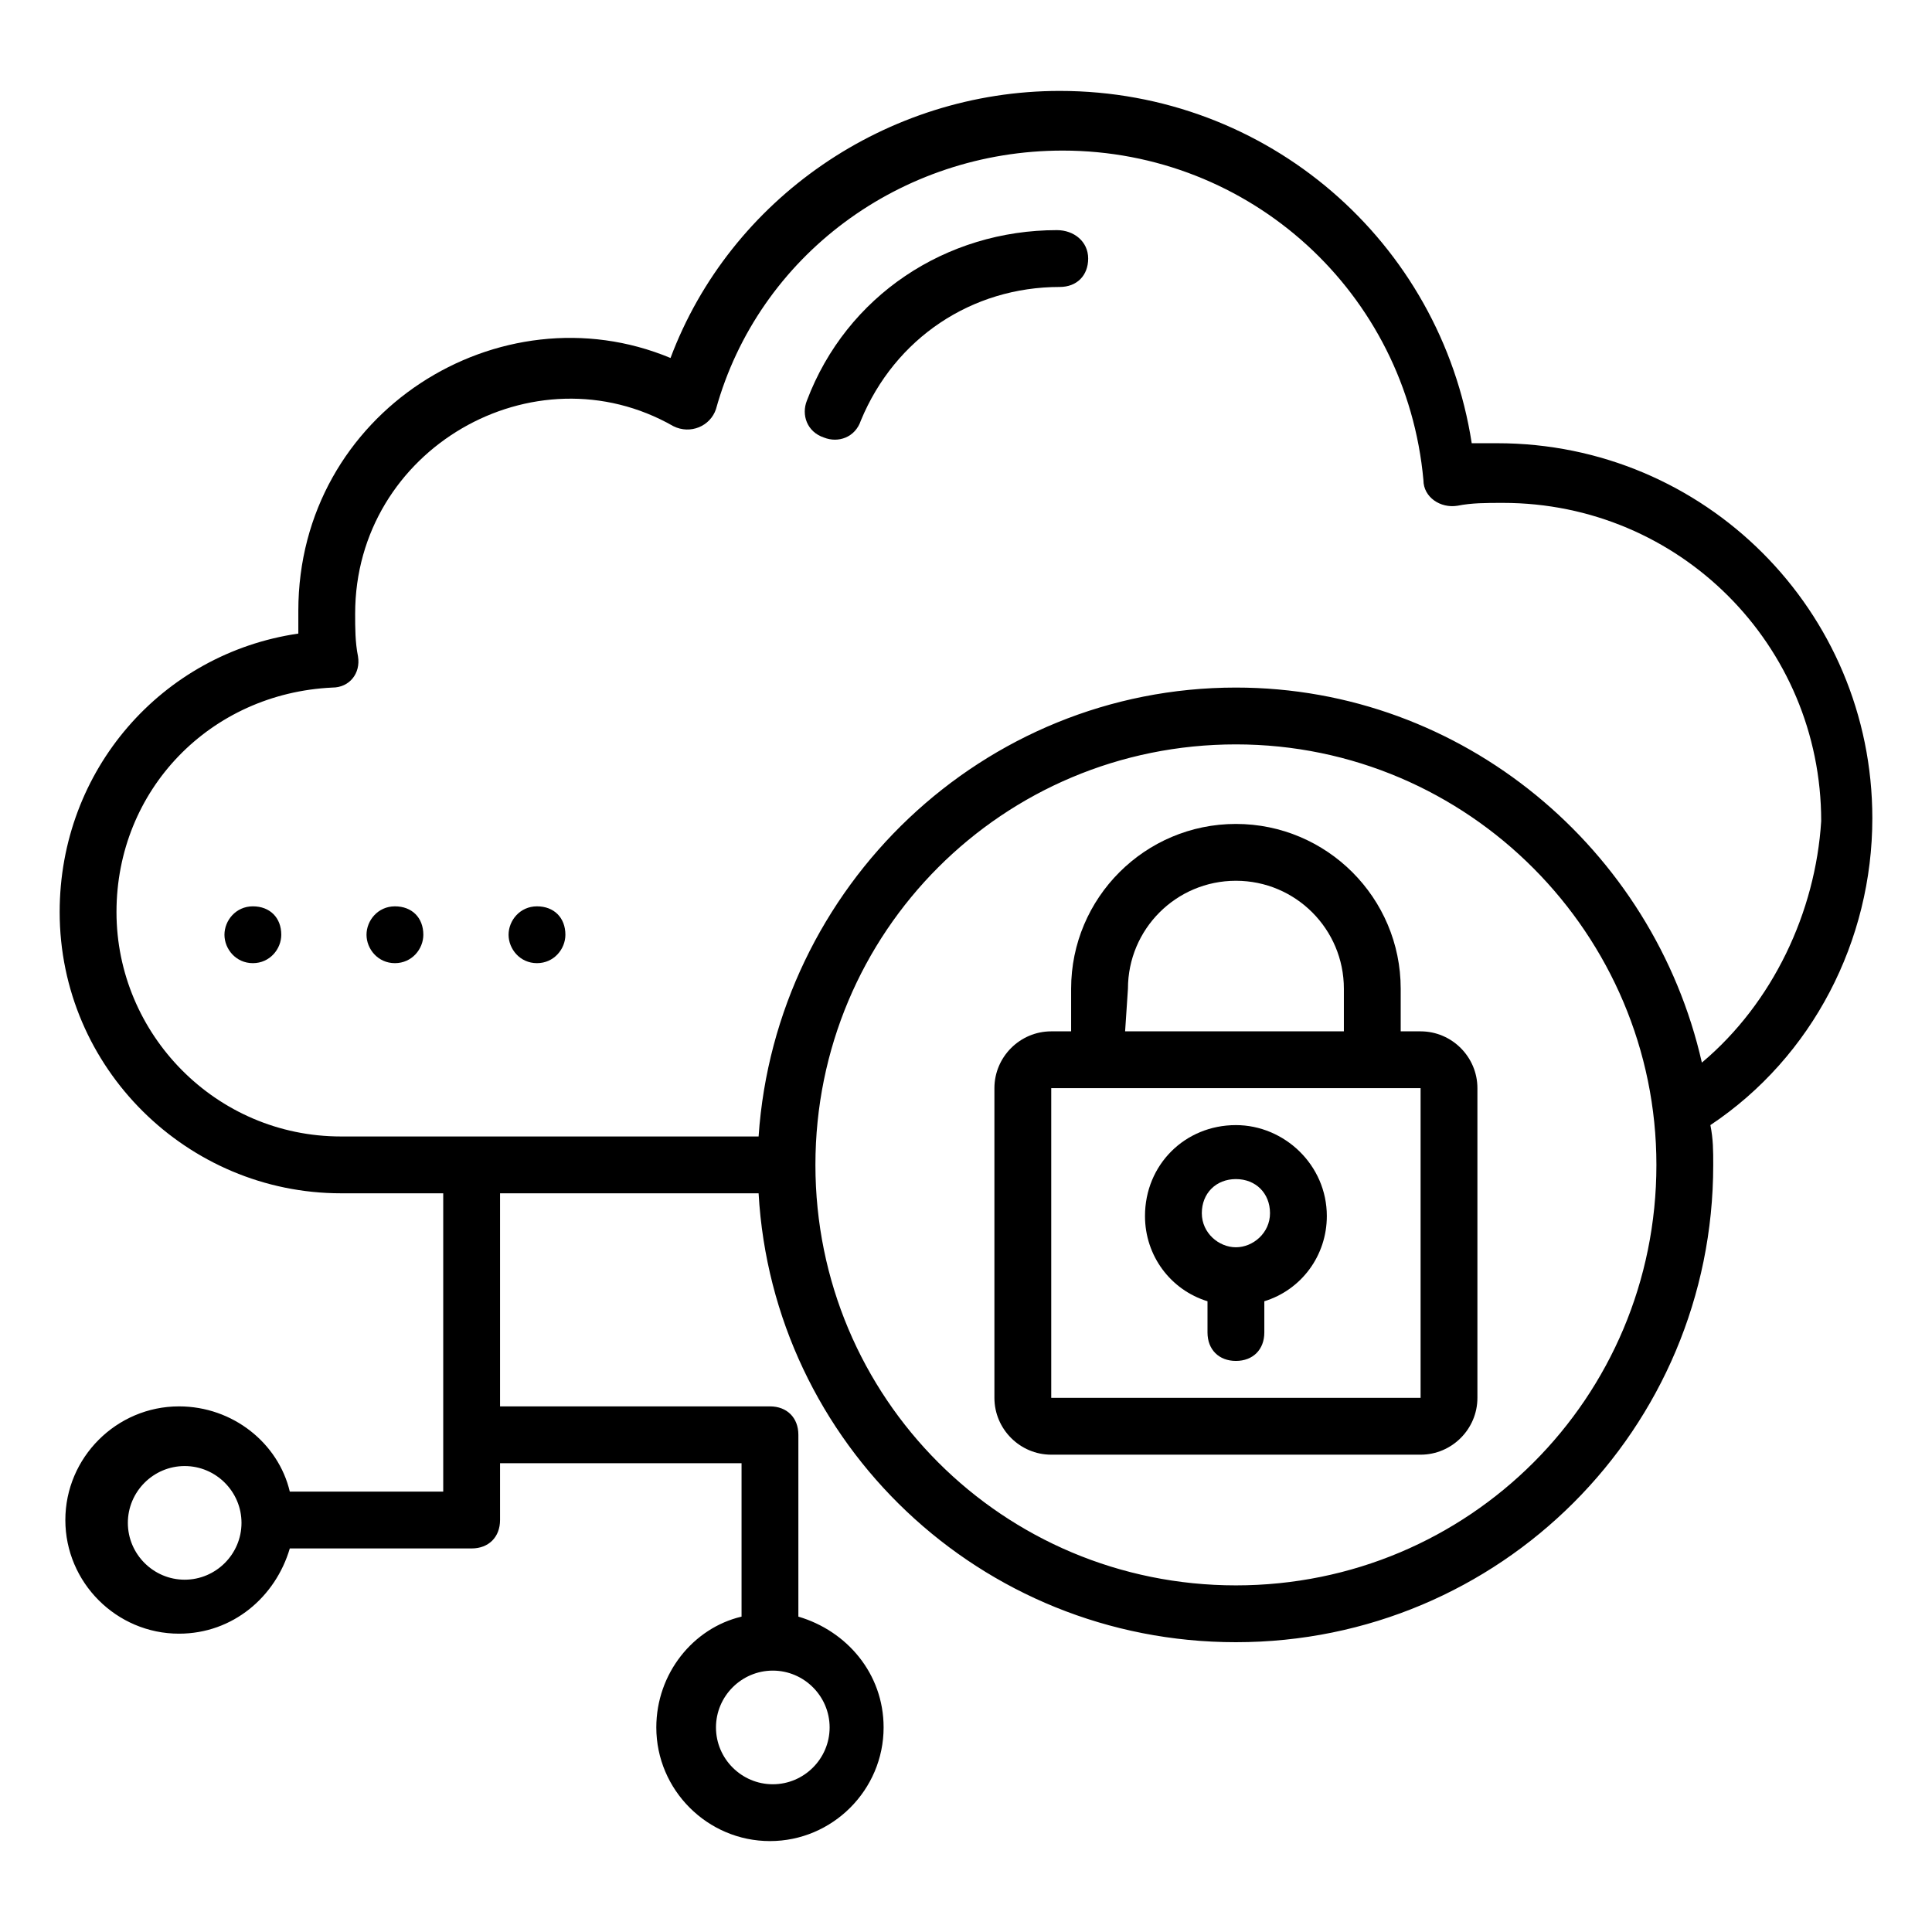
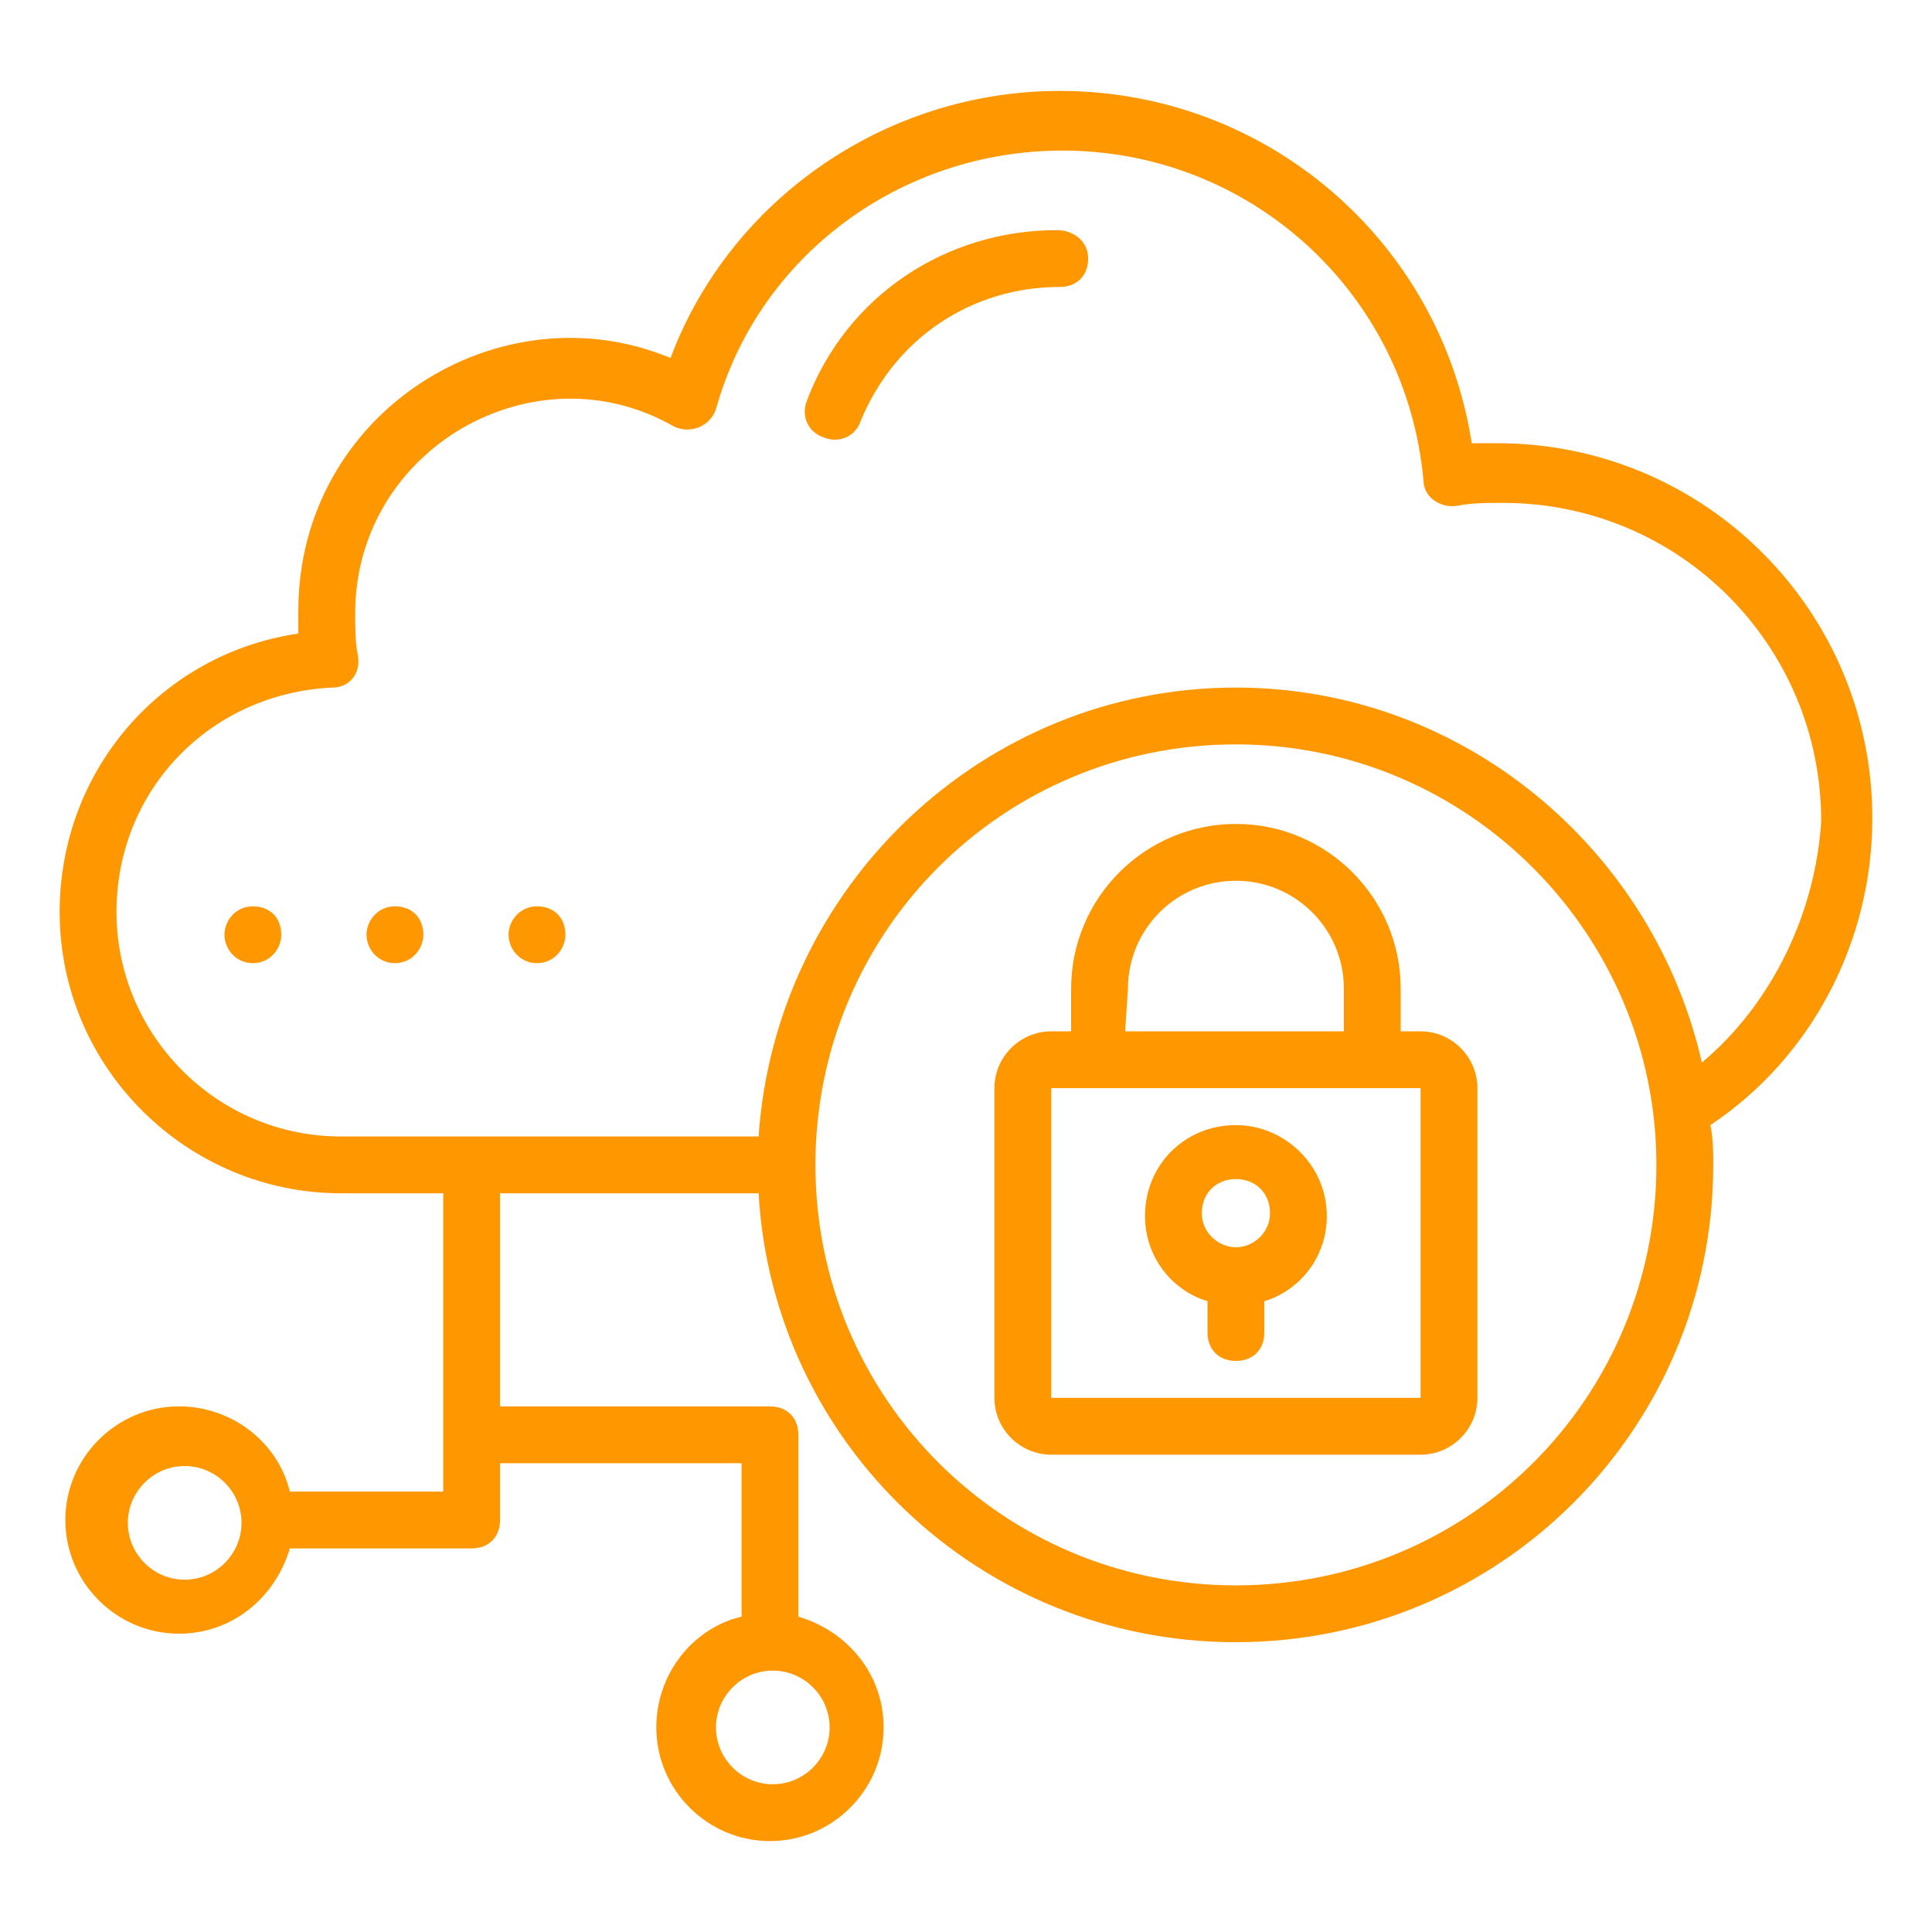
<svg xmlns="http://www.w3.org/2000/svg" version="1.1" width="512" height="512" x="0" y="0" viewBox="0 0 68 68" style="enable-background:new 0 0 512 512" xml:space="preserve" class="">
  <g>
-     <path d="M65.9 28.8c0-7.3-5.9-13.2-13.2-13.2h-.9C50.7 8.5 44.6 3.2 37.3 3.2c-6.1 0-11.6 3.8-13.7 9.4-6-2.5-13.1 1.9-13.1 8.9v.8c-4.8.7-8.4 4.8-8.4 9.8 0 5.5 4.5 9.9 9.9 9.9h3.6v10.5h-5.4c-.4-1.7-2-3-3.9-3-2.2 0-4 1.8-4 4s1.8 4 4 4c1.9 0 3.4-1.3 3.9-3h6.4c.6 0 1-.4 1-1v-2h8.5v5.4c-1.7.4-3 2-3 3.9 0 2.2 1.8 4 4 4s4-1.8 4-4c0-1.9-1.3-3.4-3-3.9v-6.4c0-.6-.4-1-1-1h-9.5V42h9.1c.5 8.8 7.8 15.8 16.8 15.8 9.3 0 16.8-7.5 16.8-16.8 0-.5 0-.9-.1-1.4 3.6-2.4 5.7-6.5 5.7-10.8zM6.5 55.6c-1.1 0-2-.9-2-2s.9-2 2-2 2 .9 2 2-.9 2-2 2zm22.7 5.2c0 1.1-.9 2-2 2s-2-.9-2-2 .9-2 2-2 2 .9 2 2zm14.3-5c-8.2 0-14.8-6.6-14.8-14.8s6.6-14.8 14.8-14.8S58.3 32.9 58.3 41c0 8.2-6.6 14.8-14.8 14.8zm16.4-18.4c-1.7-7.5-8.4-13.2-16.4-13.2-8.9 0-16.2 7-16.8 15.8H12c-4.4 0-7.9-3.6-7.9-7.9s3.3-7.7 7.6-7.9c.6 0 1-.5.9-1.1-.1-.5-.1-1-.1-1.5 0-5.8 6.3-9.4 11.2-6.6.6.3 1.3 0 1.5-.6 1.5-5.4 6.5-9.1 12.2-9.1 6.6 0 12.1 5 12.7 11.6 0 .6.6 1 1.2.9.5-.1 1-.1 1.6-.1 6.2 0 11.2 5 11.2 11.2-.2 3.2-1.7 6.4-4.2 8.5z" fill="#000000" opacity="1" data-original="#000000" />
-     <path d="M18.9 31.9c-.6 0-1 .5-1 1s.4 1 1 1 1-.5 1-1c0-.6-.4-1-1-1zM13.9 31.9c-.6 0-1 .5-1 1s.4 1 1 1 1-.5 1-1c0-.6-.4-1-1-1zM8.9 31.9c-.6 0-1 .5-1 1s.4 1 1 1 1-.5 1-1c0-.6-.4-1-1-1zM50 36.3h-.7v-1.5c0-3.2-2.6-5.8-5.8-5.8s-5.8 2.6-5.8 5.8v1.5H37c-1.1 0-2 .9-2 2v10.9c0 1.1.9 2 2 2h13c1.1 0 2-.9 2-2V38.3c0-1.1-.9-2-2-2zm-10.3-1.5c0-2.1 1.7-3.8 3.8-3.8s3.8 1.7 3.8 3.8v1.5h-7.7zM37 49.2V38.3h13v10.9z" fill="#000000" opacity="1" data-original="#000000" />
-     <path d="M43.5 39.6c-1.8 0-3.2 1.4-3.2 3.2 0 1.4.9 2.6 2.2 3v1.1c0 .6.4 1 1 1s1-.4 1-1v-1.1c1.3-.4 2.2-1.6 2.2-3 0-1.8-1.5-3.2-3.2-3.2zm0 4.3c-.6 0-1.2-.5-1.2-1.2s.5-1.2 1.2-1.2 1.2.5 1.2 1.2-.6 1.2-1.2 1.2zM37.2 8.1c-3.9 0-7.4 2.3-8.8 6-.2.5 0 1.1.6 1.3.5.2 1.1 0 1.3-.6 1.2-2.9 3.9-4.7 7-4.7.6 0 1-.4 1-1s-.5-1-1.1-1z" fill="#000000" opacity="1" data-original="#000000" />
+     <path d="M65.9 28.8c0-7.3-5.9-13.2-13.2-13.2h-.9C50.7 8.5 44.6 3.2 37.3 3.2c-6.1 0-11.6 3.8-13.7 9.4-6-2.5-13.1 1.9-13.1 8.9v.8c-4.8.7-8.4 4.8-8.4 9.8 0 5.5 4.5 9.9 9.9 9.9h3.6v10.5h-5.4c-.4-1.7-2-3-3.9-3-2.2 0-4 1.8-4 4s1.8 4 4 4c1.9 0 3.4-1.3 3.9-3h6.4c.6 0 1-.4 1-1v-2h8.5v5.4c-1.7.4-3 2-3 3.9 0 2.2 1.8 4 4 4s4-1.8 4-4c0-1.9-1.3-3.4-3-3.9v-6.4c0-.6-.4-1-1-1h-9.5V42h9.1c.5 8.8 7.8 15.8 16.8 15.8 9.3 0 16.8-7.5 16.8-16.8 0-.5 0-.9-.1-1.4 3.6-2.4 5.7-6.5 5.7-10.8zM6.5 55.6c-1.1 0-2-.9-2-2s.9-2 2-2 2 .9 2 2-.9 2-2 2zm22.7 5.2c0 1.1-.9 2-2 2s-2-.9-2-2 .9-2 2-2 2 .9 2 2zm14.3-5c-8.2 0-14.8-6.6-14.8-14.8s6.6-14.8 14.8-14.8S58.3 32.9 58.3 41c0 8.2-6.6 14.8-14.8 14.8zm16.4-18.4c-1.7-7.5-8.4-13.2-16.4-13.2-8.9 0-16.2 7-16.8 15.8H12c-4.4 0-7.9-3.6-7.9-7.9s3.3-7.7 7.6-7.9c.6 0 1-.5.9-1.1-.1-.5-.1-1-.1-1.5 0-5.8 6.3-9.4 11.2-6.6.6.3 1.3 0 1.5-.6 1.5-5.4 6.5-9.1 12.2-9.1 6.6 0 12.1 5 12.7 11.6 0 .6.6 1 1.2.9.5-.1 1-.1 1.6-.1 6.2 0 11.2 5 11.2 11.2-.2 3.2-1.7 6.4-4.2 8.5z" fill="#FF9700" opacity="1" data-original="#000000" />
+     <path d="M18.9 31.9c-.6 0-1 .5-1 1s.4 1 1 1 1-.5 1-1c0-.6-.4-1-1-1zM13.9 31.9c-.6 0-1 .5-1 1s.4 1 1 1 1-.5 1-1c0-.6-.4-1-1-1zM8.9 31.9c-.6 0-1 .5-1 1s.4 1 1 1 1-.5 1-1c0-.6-.4-1-1-1zM50 36.3h-.7v-1.5c0-3.2-2.6-5.8-5.8-5.8s-5.8 2.6-5.8 5.8v1.5H37c-1.1 0-2 .9-2 2v10.9c0 1.1.9 2 2 2h13c1.1 0 2-.9 2-2V38.3c0-1.1-.9-2-2-2zm-10.3-1.5c0-2.1 1.7-3.8 3.8-3.8s3.8 1.7 3.8 3.8v1.5h-7.7zM37 49.2V38.3h13v10.9z" fill="#FF9700" opacity="1" data-original="#000000" />
+     <path d="M43.5 39.6c-1.8 0-3.2 1.4-3.2 3.2 0 1.4.9 2.6 2.2 3v1.1c0 .6.4 1 1 1s1-.4 1-1v-1.1c1.3-.4 2.2-1.6 2.2-3 0-1.8-1.5-3.2-3.2-3.2zm0 4.3c-.6 0-1.2-.5-1.2-1.2s.5-1.2 1.2-1.2 1.2.5 1.2 1.2-.6 1.2-1.2 1.2zM37.2 8.1c-3.9 0-7.4 2.3-8.8 6-.2.5 0 1.1.6 1.3.5.2 1.1 0 1.3-.6 1.2-2.9 3.9-4.7 7-4.7.6 0 1-.4 1-1s-.5-1-1.1-1z" fill="#FF9700" opacity="1" data-original="#000000" />
  </g>
</svg>
